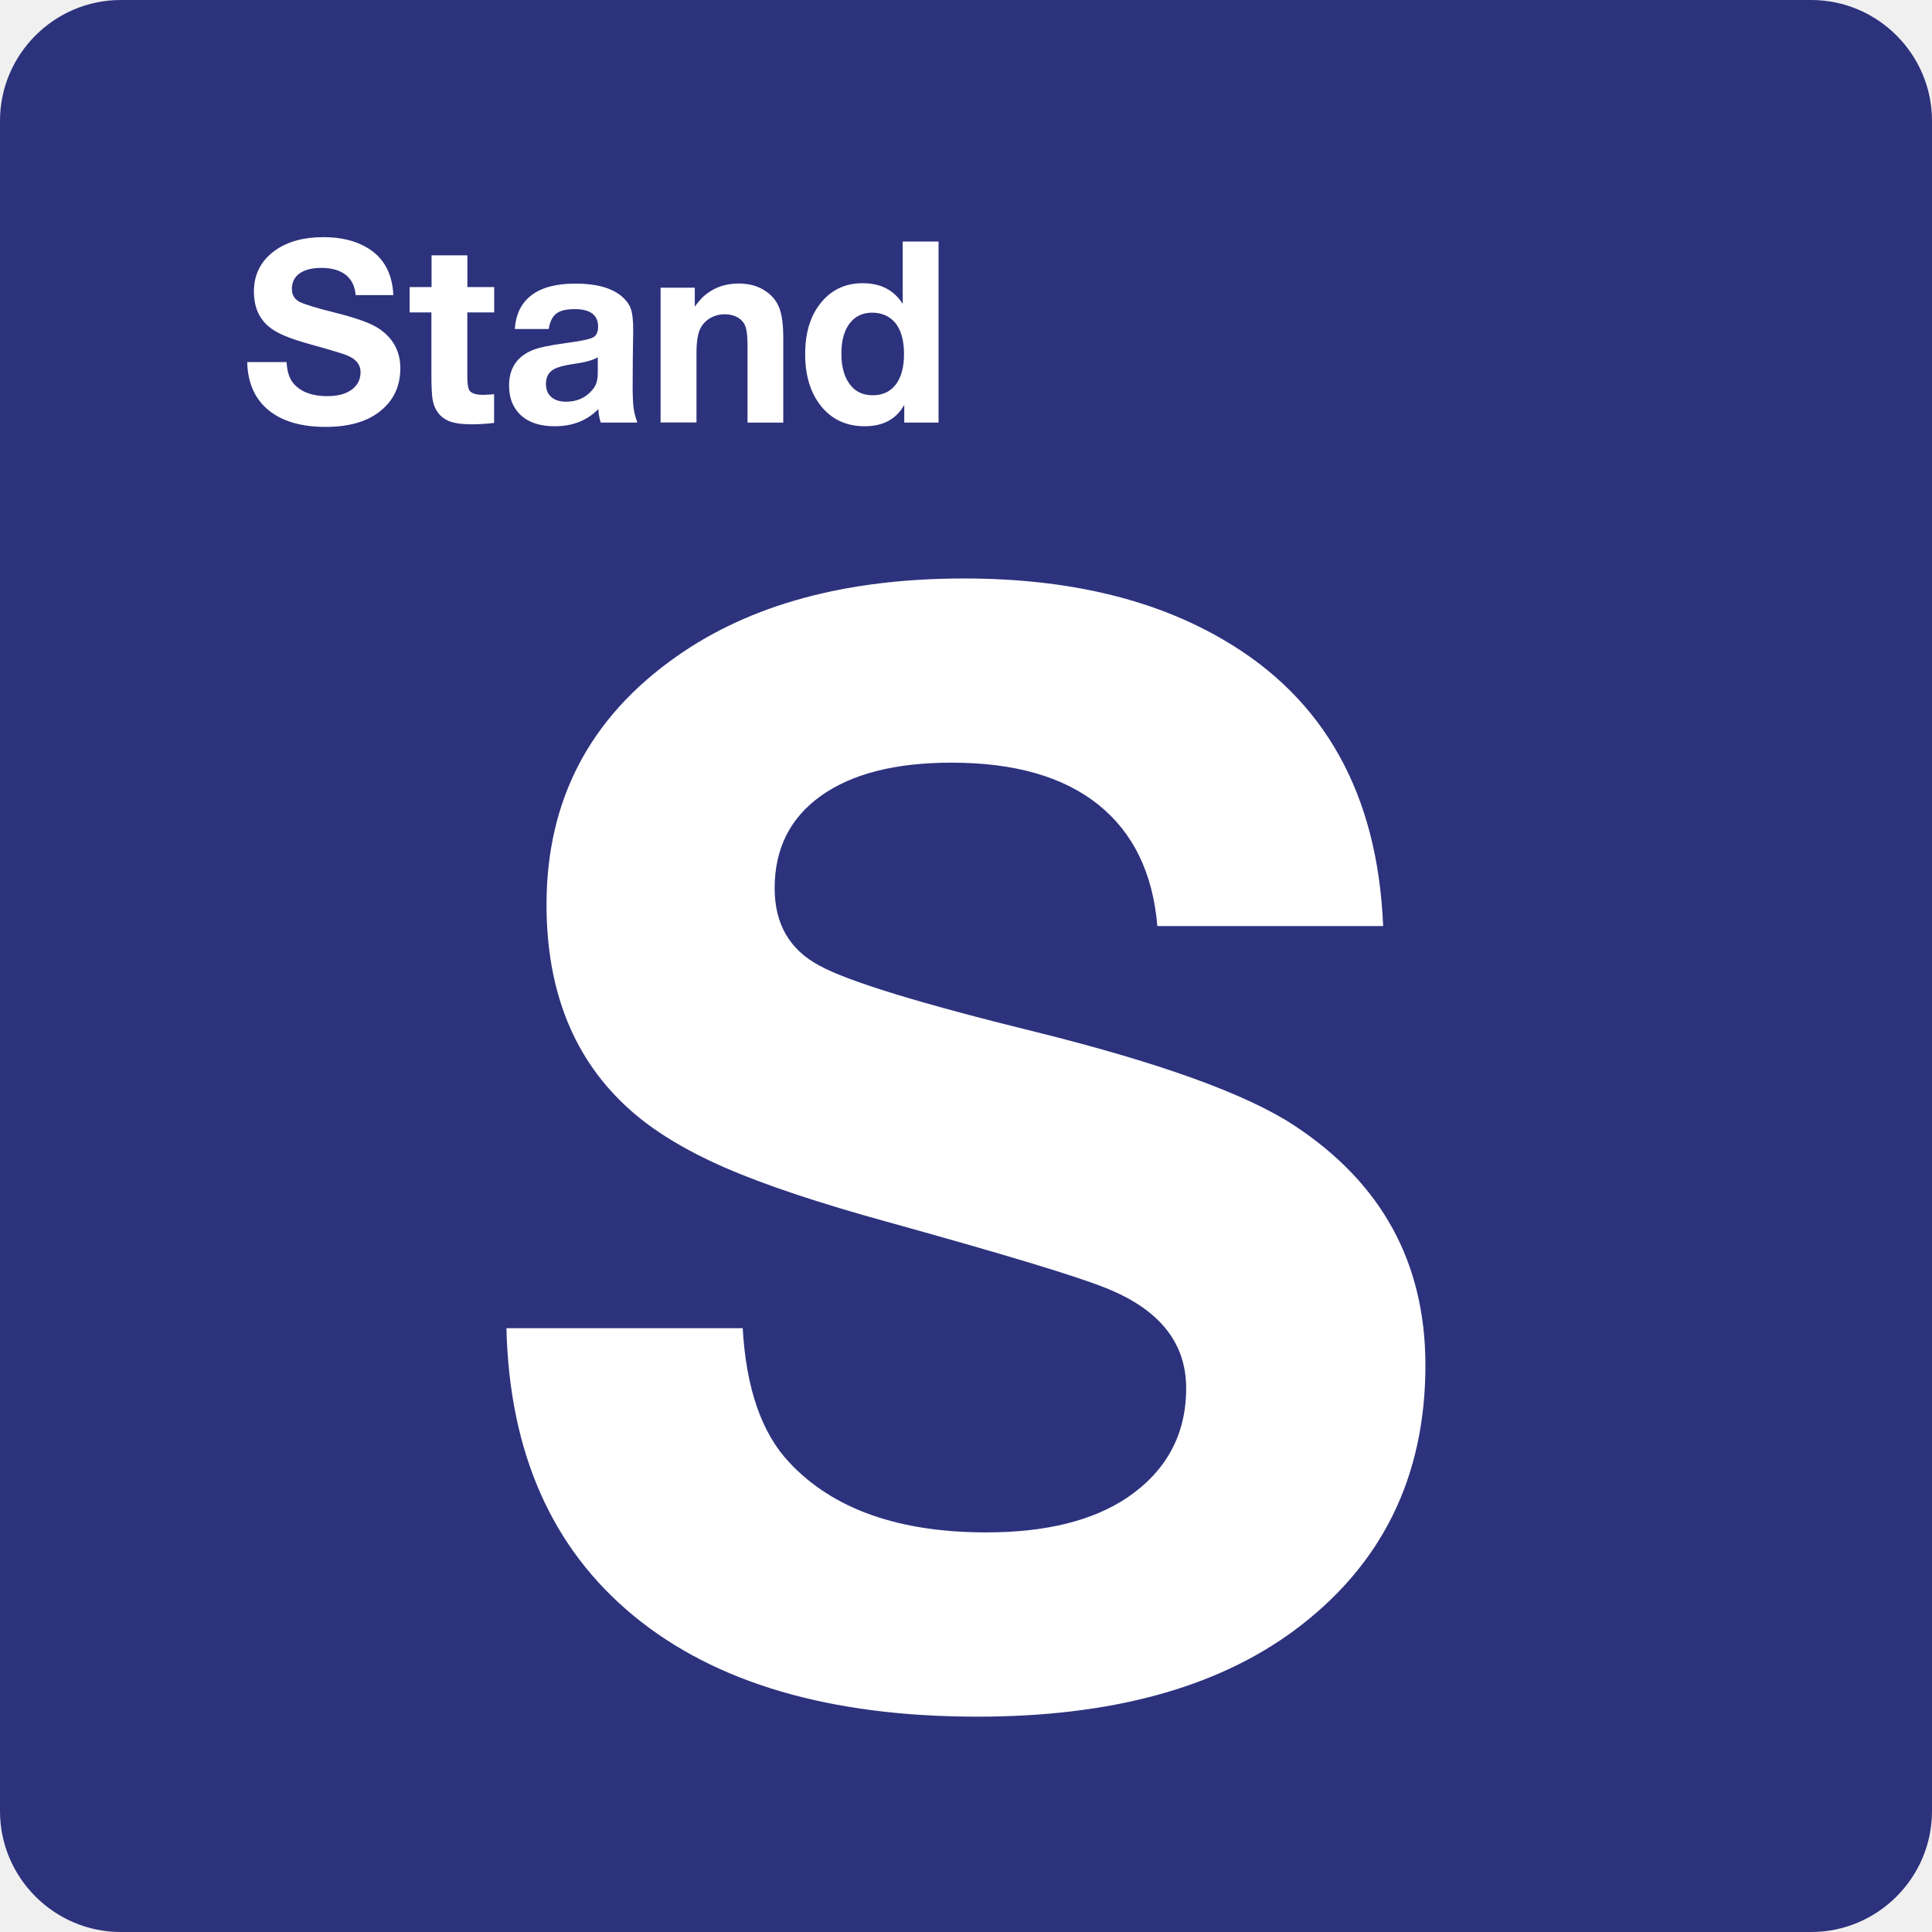
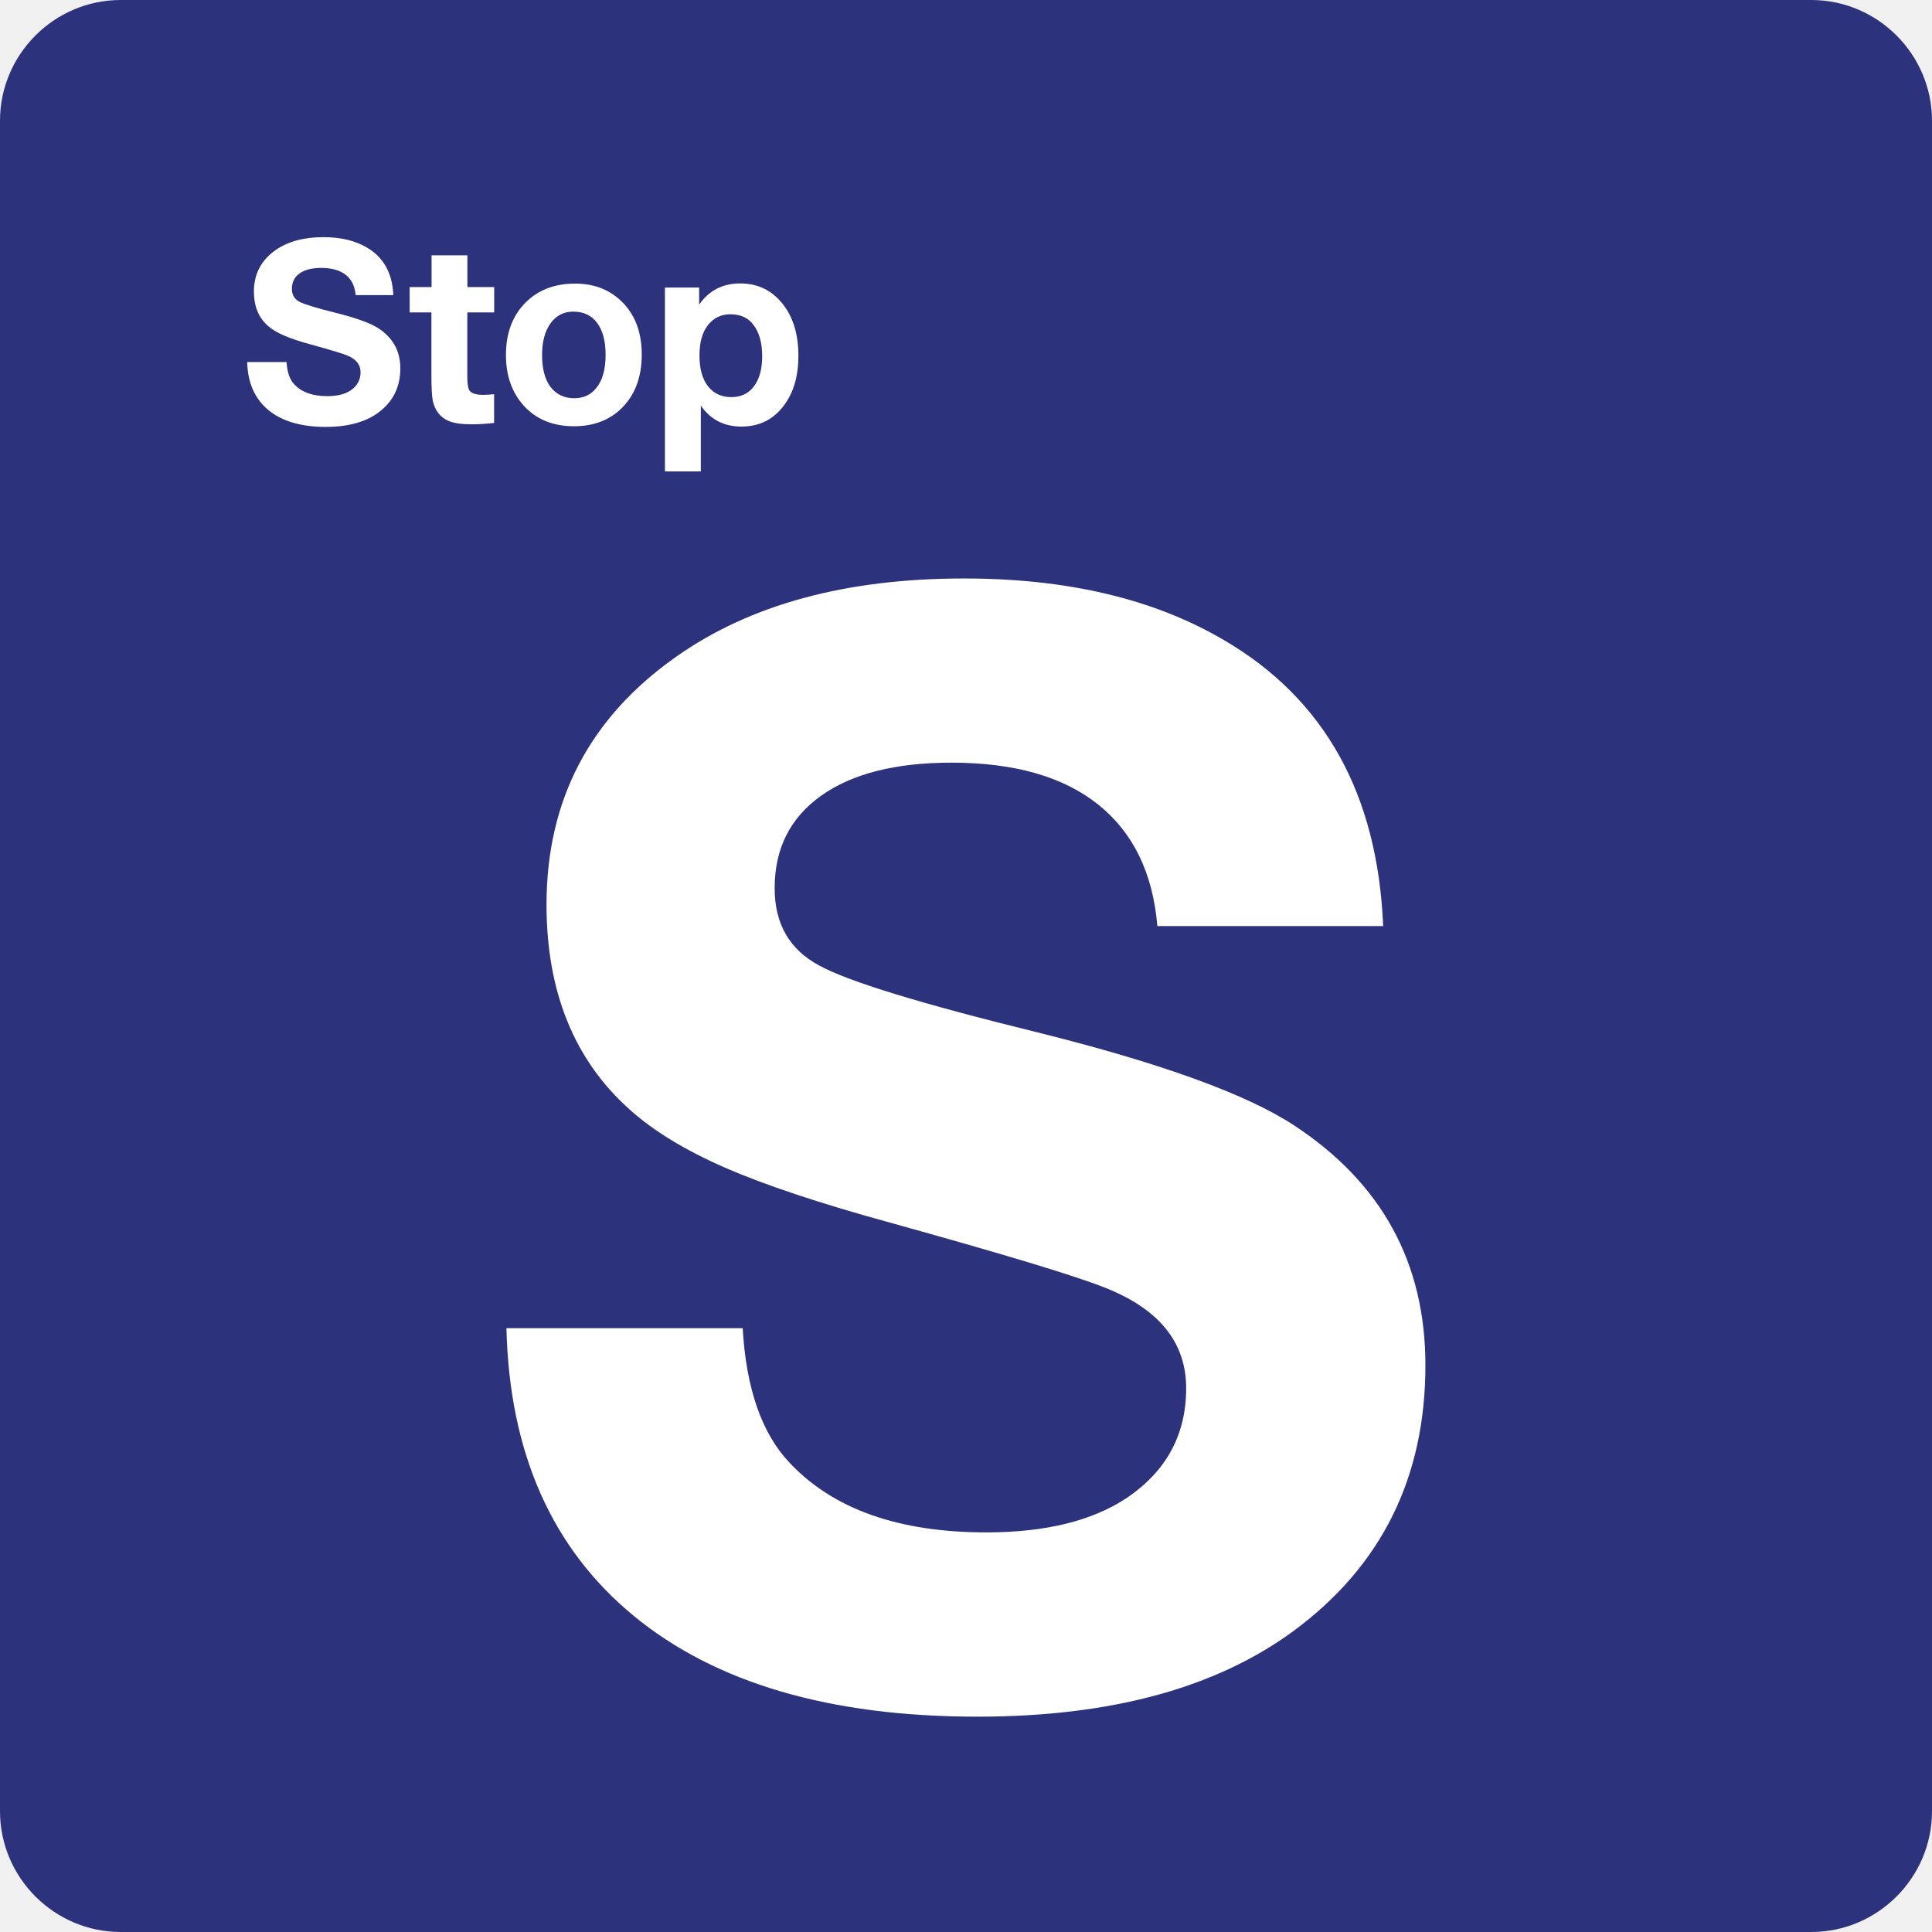
- <svg xmlns="http://www.w3.org/2000/svg" version="1.0" id="Ebene_1" x="0px" y="0px" viewBox="0 0 24 24" enable-background="new 0 0 24 24" xml:space="preserve">
+ <svg xmlns="http://www.w3.org/2000/svg" version="1.0" x="0px" y="0px" viewBox="0 0 24 24" enable-background="new 0 0 24 24" xml:space="preserve">
  <g id="SVG_x5F_24x24pt">
    <path id="backgroundBlue" fill="#2D327D" d="M0,22.5v-21C0,0.675,0.675,0,1.5,0h21C23.325,0,24,0.675,24,1.5v21   c0,0.825-0.675,1.5-1.5,1.5h-21C0.675,24,0,23.325,0,22.5z" />
-     <g id="content_1_">
+     <g id="content">
      <g>
        <path fill="#FFFFFF" d="M17.182,11.504h-2.805c-0.055-0.658-0.3-1.161-0.734-1.509c-0.434-0.347-1.041-0.521-1.823-0.521     c-0.695,0-1.235,0.137-1.62,0.411c-0.385,0.274-0.577,0.657-0.577,1.149c0,0.443,0.185,0.763,0.554,0.96     c0.357,0.197,1.261,0.474,2.713,0.831c1.532,0.382,2.593,0.766,3.184,1.154c1.089,0.714,1.633,1.707,1.633,2.981     c0,1.397-0.548,2.498-1.643,3.304c-0.966,0.708-2.273,1.061-3.922,1.061c-1.833,0-3.258-0.418-4.273-1.255     c-1.015-0.837-1.541-2.027-1.578-3.571h2.935c0.043,0.751,0.237,1.307,0.581,1.67c0.541,0.578,1.357,0.867,2.446,0.867     c0.738,0,1.323-0.145,1.753-0.434c0.486-0.332,0.729-0.784,0.729-1.357s-0.341-0.99-1.024-1.255     c-0.375-0.148-1.261-0.415-2.658-0.803c-0.874-0.24-1.557-0.468-2.049-0.683c-0.492-0.215-0.886-0.455-1.181-0.72     c-0.689-0.615-1.034-1.464-1.034-2.547c0-1.298,0.538-2.326,1.615-3.082c0.917-0.646,2.107-0.969,3.571-0.969     c1.286,0,2.362,0.255,3.23,0.766C16.456,8.683,17.114,9.867,17.182,11.504z" />
      </g>
      <g>
        <path fill="#FFFFFF" d="M4.886,3.666H4.418c-0.009-0.11-0.05-0.194-0.122-0.251S4.122,3.328,3.992,3.328     c-0.116,0-0.206,0.023-0.27,0.068C3.658,3.442,3.626,3.506,3.626,3.588c0,0.074,0.031,0.127,0.092,0.16     C3.778,3.78,3.929,3.826,4.17,3.886c0.255,0.064,0.432,0.128,0.531,0.192c0.181,0.119,0.272,0.285,0.272,0.497     c0,0.233-0.091,0.416-0.274,0.551C4.539,5.244,4.321,5.303,4.046,5.303c-0.306,0-0.543-0.07-0.712-0.209     C3.165,4.954,3.077,4.755,3.071,4.498H3.56c0.007,0.125,0.039,0.218,0.097,0.278c0.09,0.096,0.226,0.145,0.408,0.145     c0.123,0,0.22-0.024,0.292-0.072c0.081-0.055,0.122-0.131,0.122-0.226S4.421,4.458,4.307,4.413     C4.245,4.389,4.097,4.344,3.864,4.28C3.719,4.24,3.605,4.202,3.523,4.166S3.375,4.09,3.326,4.046     C3.211,3.943,3.154,3.802,3.154,3.621c0-0.216,0.09-0.388,0.269-0.514C3.576,3,3.774,2.946,4.018,2.946     c0.214,0,0.394,0.043,0.538,0.128C4.765,3.196,4.874,3.393,4.886,3.666z" />
        <path fill="#FFFFFF" d="M6.139,3.566v0.315H5.805V4.67c0,0.094,0.009,0.154,0.026,0.18c0.026,0.037,0.083,0.055,0.172,0.055     c0.035,0,0.08-0.003,0.135-0.008v0.357c-0.1,0.011-0.193,0.017-0.277,0.017c-0.127,0-0.224-0.014-0.291-0.043     c-0.104-0.046-0.168-0.13-0.194-0.252c-0.011-0.052-0.017-0.16-0.017-0.325V3.881H5.089V3.566h0.272V3.172h0.445v0.394H6.139z" />
-         <path fill="#FFFFFF" d="M7.917,5.249H7.462C7.443,5.183,7.433,5.127,7.433,5.081c-0.139,0.143-0.319,0.214-0.54,0.214     c-0.172,0-0.307-0.04-0.403-0.12C6.379,5.083,6.324,4.954,6.324,4.789c0-0.21,0.095-0.356,0.285-0.437     c0.077-0.033,0.218-0.063,0.425-0.091C7.21,4.238,7.321,4.215,7.364,4.193S7.43,4.126,7.43,4.06c0-0.147-0.097-0.22-0.292-0.22     c-0.104,0-0.179,0.018-0.227,0.055C6.863,3.932,6.831,3.996,6.816,4.087H6.395C6.408,3.901,6.478,3.76,6.605,3.665     C6.732,3.57,6.913,3.523,7.148,3.523c0.259,0,0.451,0.053,0.575,0.158C7.781,3.731,7.819,3.783,7.838,3.84     c0.019,0.056,0.028,0.146,0.028,0.268c0,0.026-0.002,0.138-0.005,0.338C7.86,4.648,7.859,4.764,7.859,4.793     c0,0.122,0.004,0.211,0.011,0.268C7.877,5.119,7.893,5.181,7.917,5.249z M7.427,4.438C7.369,4.474,7.265,4.502,7.113,4.523     C7.006,4.539,6.929,4.56,6.882,4.586c-0.067,0.036-0.1,0.097-0.1,0.183c0,0.07,0.022,0.124,0.066,0.163S6.954,4.99,7.033,4.99     c0.131,0,0.237-0.046,0.318-0.138C7.38,4.82,7.4,4.787,7.41,4.753c0.011-0.034,0.016-0.08,0.016-0.136V4.438z" />
-         <path fill="#FFFFFF" d="M8.631,3.574v0.235c0.052-0.072,0.101-0.125,0.146-0.158c0.111-0.086,0.244-0.129,0.4-0.129     c0.137,0,0.254,0.035,0.349,0.105c0.076,0.055,0.129,0.125,0.159,0.21c0.03,0.085,0.045,0.204,0.045,0.358v1.055H9.286V4.287     c0-0.108-0.009-0.187-0.028-0.237C9.241,4.006,9.211,3.972,9.169,3.946C9.121,3.918,9.066,3.904,9.005,3.904     c-0.068,0-0.129,0.016-0.185,0.049C8.765,3.986,8.724,4.031,8.697,4.087C8.667,4.151,8.652,4.25,8.652,4.384v0.864H8.206V3.574     H8.631z" />
-         <path fill="#FFFFFF" d="M11.659,3v2.249h-0.426v-0.22c-0.098,0.177-0.262,0.266-0.491,0.266c-0.228,0-0.409-0.084-0.543-0.251     c-0.131-0.163-0.197-0.378-0.197-0.644c0-0.251,0.058-0.455,0.174-0.611c0.133-0.18,0.314-0.271,0.541-0.271     c0.223,0,0.388,0.086,0.497,0.257V3H11.659z M10.833,3.884c-0.115,0-0.207,0.043-0.275,0.129     c-0.071,0.09-0.106,0.217-0.106,0.381c0,0.16,0.035,0.287,0.105,0.381c0.067,0.09,0.161,0.135,0.285,0.135     s0.218-0.045,0.286-0.134c0.068-0.089,0.102-0.215,0.102-0.377c0-0.169-0.036-0.298-0.108-0.388     C11.05,3.927,10.954,3.884,10.833,3.884z" />
+         <path fill="#FFFFFF" d="M7.145,3.523c0.244,0,0.443,0.081,0.598,0.243c0.153,0.16,0.229,0.373,0.229,0.64     c0,0.276-0.082,0.496-0.245,0.66C7.575,5.218,7.376,5.295,7.131,5.295c-0.261,0-0.47-0.085-0.624-0.255     C6.359,4.877,6.285,4.667,6.285,4.409c0-0.254,0.072-0.461,0.215-0.62C6.66,3.612,6.874,3.523,7.145,3.523z M7.122,3.871     c-0.118,0-0.212,0.048-0.281,0.143C6.77,4.11,6.734,4.242,6.734,4.409c0,0.173,0.035,0.306,0.105,0.398     c0.072,0.093,0.17,0.14,0.294,0.14c0.116,0,0.208-0.043,0.275-0.128c0.077-0.094,0.115-0.231,0.115-0.411     c0-0.168-0.034-0.299-0.102-0.392C7.351,3.919,7.251,3.871,7.122,3.871z" />
+         <path fill="#FFFFFF" d="M8.685,3.572v0.212c0.122-0.175,0.292-0.263,0.509-0.263c0.216,0,0.391,0.083,0.524,0.249     c0.133,0.164,0.2,0.38,0.2,0.649c0,0.251-0.059,0.456-0.177,0.614C9.61,5.211,9.433,5.299,9.209,5.299     c-0.215,0-0.383-0.087-0.503-0.26v0.817H8.26V3.572H8.685z M9.074,3.904c-0.117,0-0.21,0.045-0.28,0.135     c-0.07,0.089-0.105,0.215-0.105,0.377c0,0.167,0.036,0.296,0.109,0.386c0.07,0.087,0.165,0.131,0.286,0.131     c0.119,0,0.212-0.043,0.278-0.129c0.071-0.092,0.106-0.218,0.106-0.377c0-0.167-0.036-0.297-0.108-0.391     C9.295,3.948,9.199,3.904,9.074,3.904z" />
      </g>
    </g>
  </g>
</svg>
